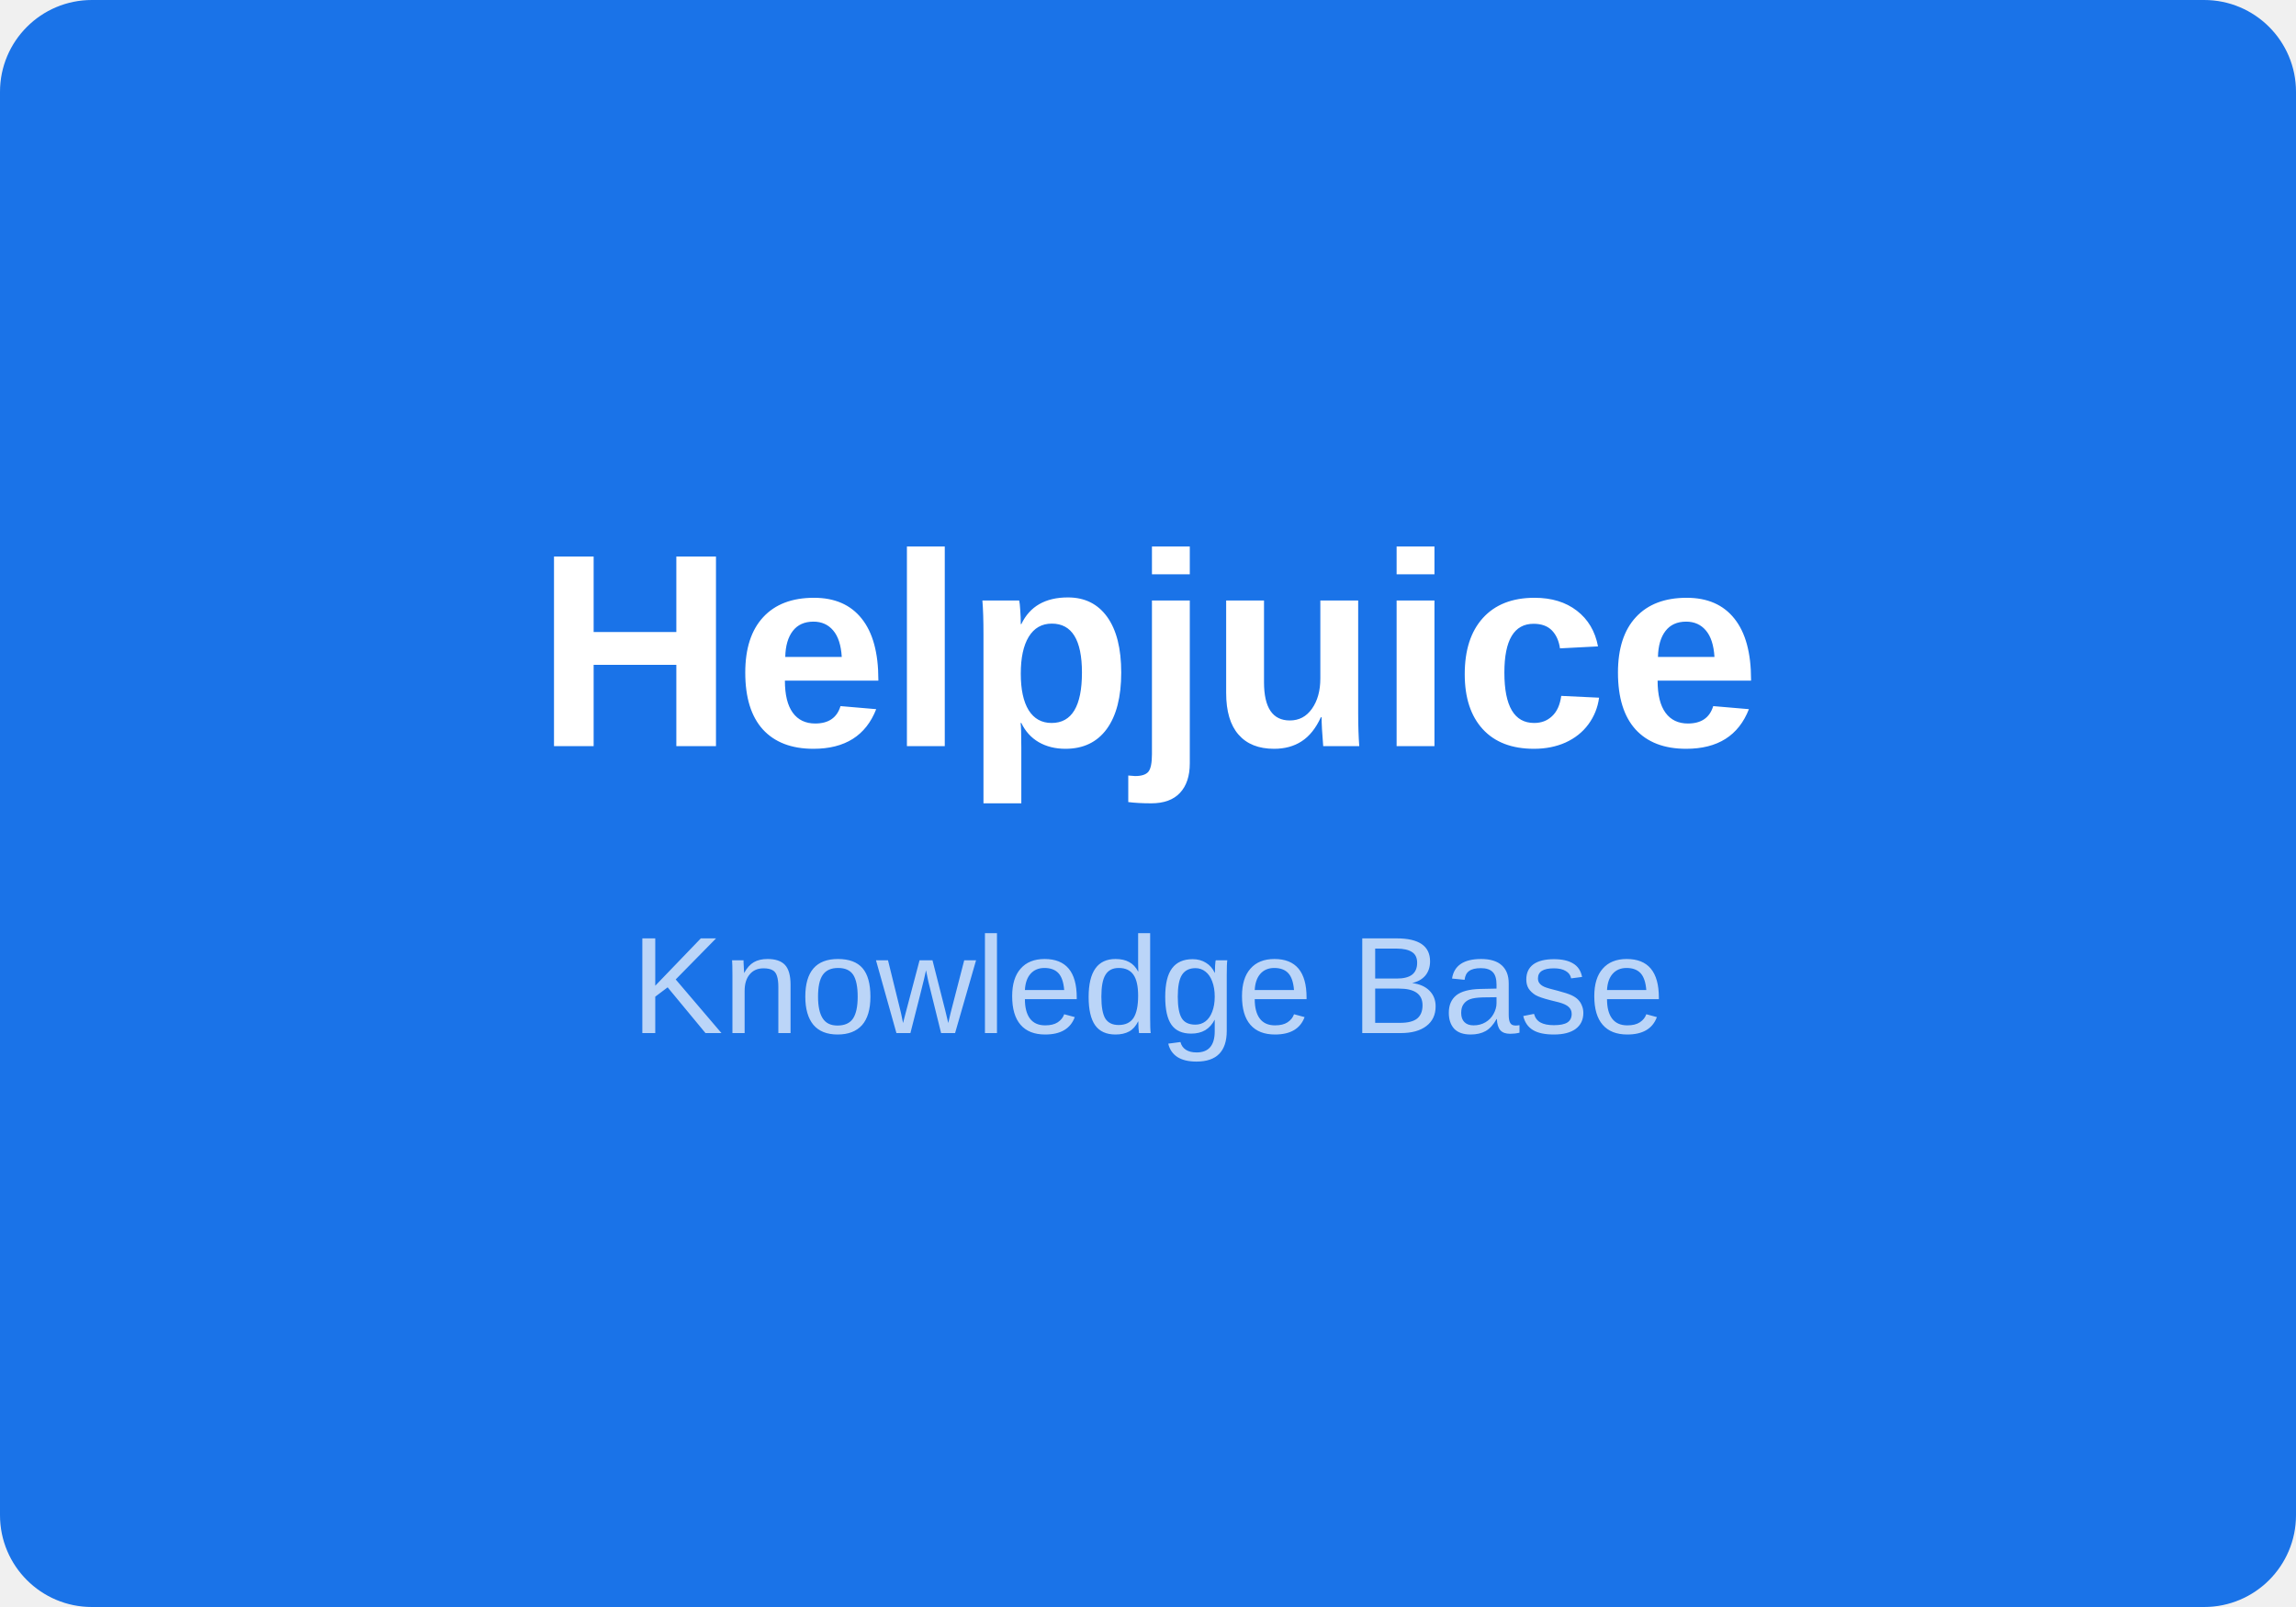
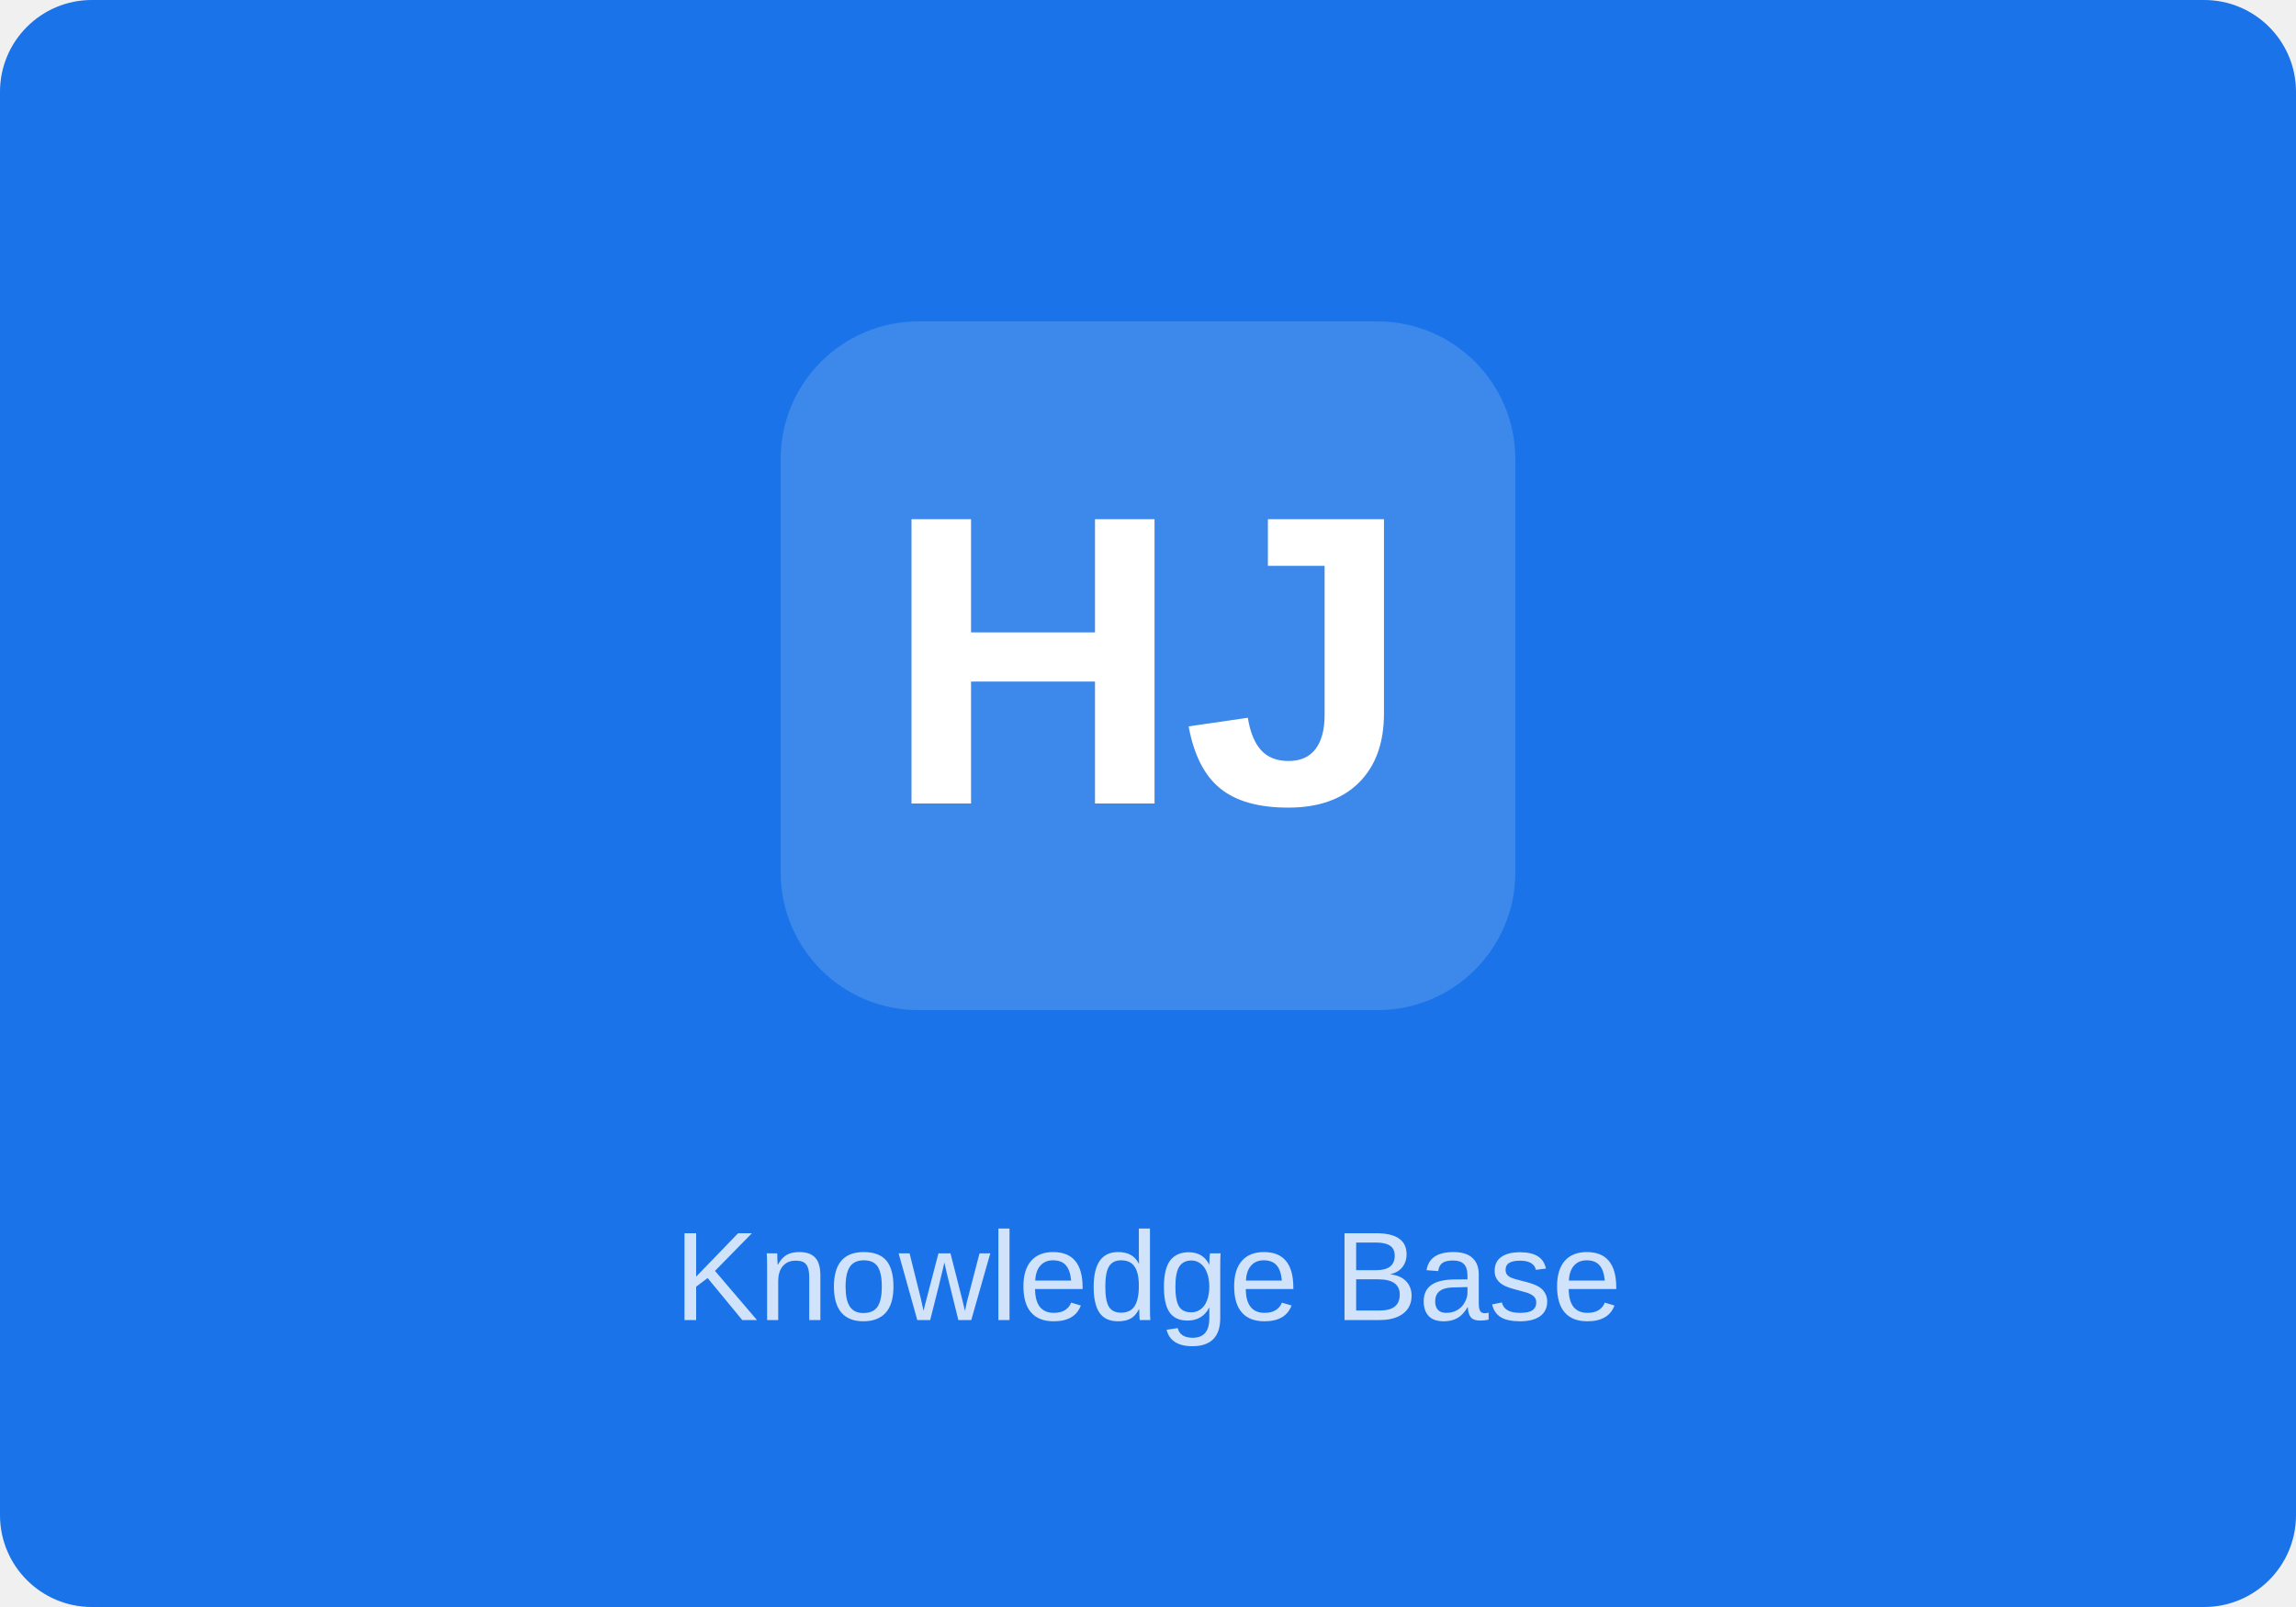
<svg xmlns="http://www.w3.org/2000/svg" viewBox="0 0 200 140" width="200" height="140">
  <rect width="200" height="140" rx="8" fill="#1a73e8" />
-   <text x="100" y="65" text-anchor="middle" fill="#fff" font-family="Arial, sans-serif" font-size="24" font-weight="700">Helpjuice</text>
-   <text x="100" y="90" text-anchor="middle" fill="rgba(255,255,255,0.7)" font-family="Arial, sans-serif" font-size="12">Knowledge Base</text>
+   <g transform="translate(100,58)">
+     <rect x="-32" y="-30" width="64" height="60" rx="12" fill="rgba(255,255,255,0.15)" />
+     <text x="0" y="12" text-anchor="middle" fill="white" font-family="Arial, sans-serif" font-size="36" font-weight="800">HJ</text>
+   </g>
+   <text x="100" y="115" text-anchor="middle" fill="rgba(255,255,255,0.8)" font-family="Arial, sans-serif" font-size="11">Knowledge Base</text>
</svg>
